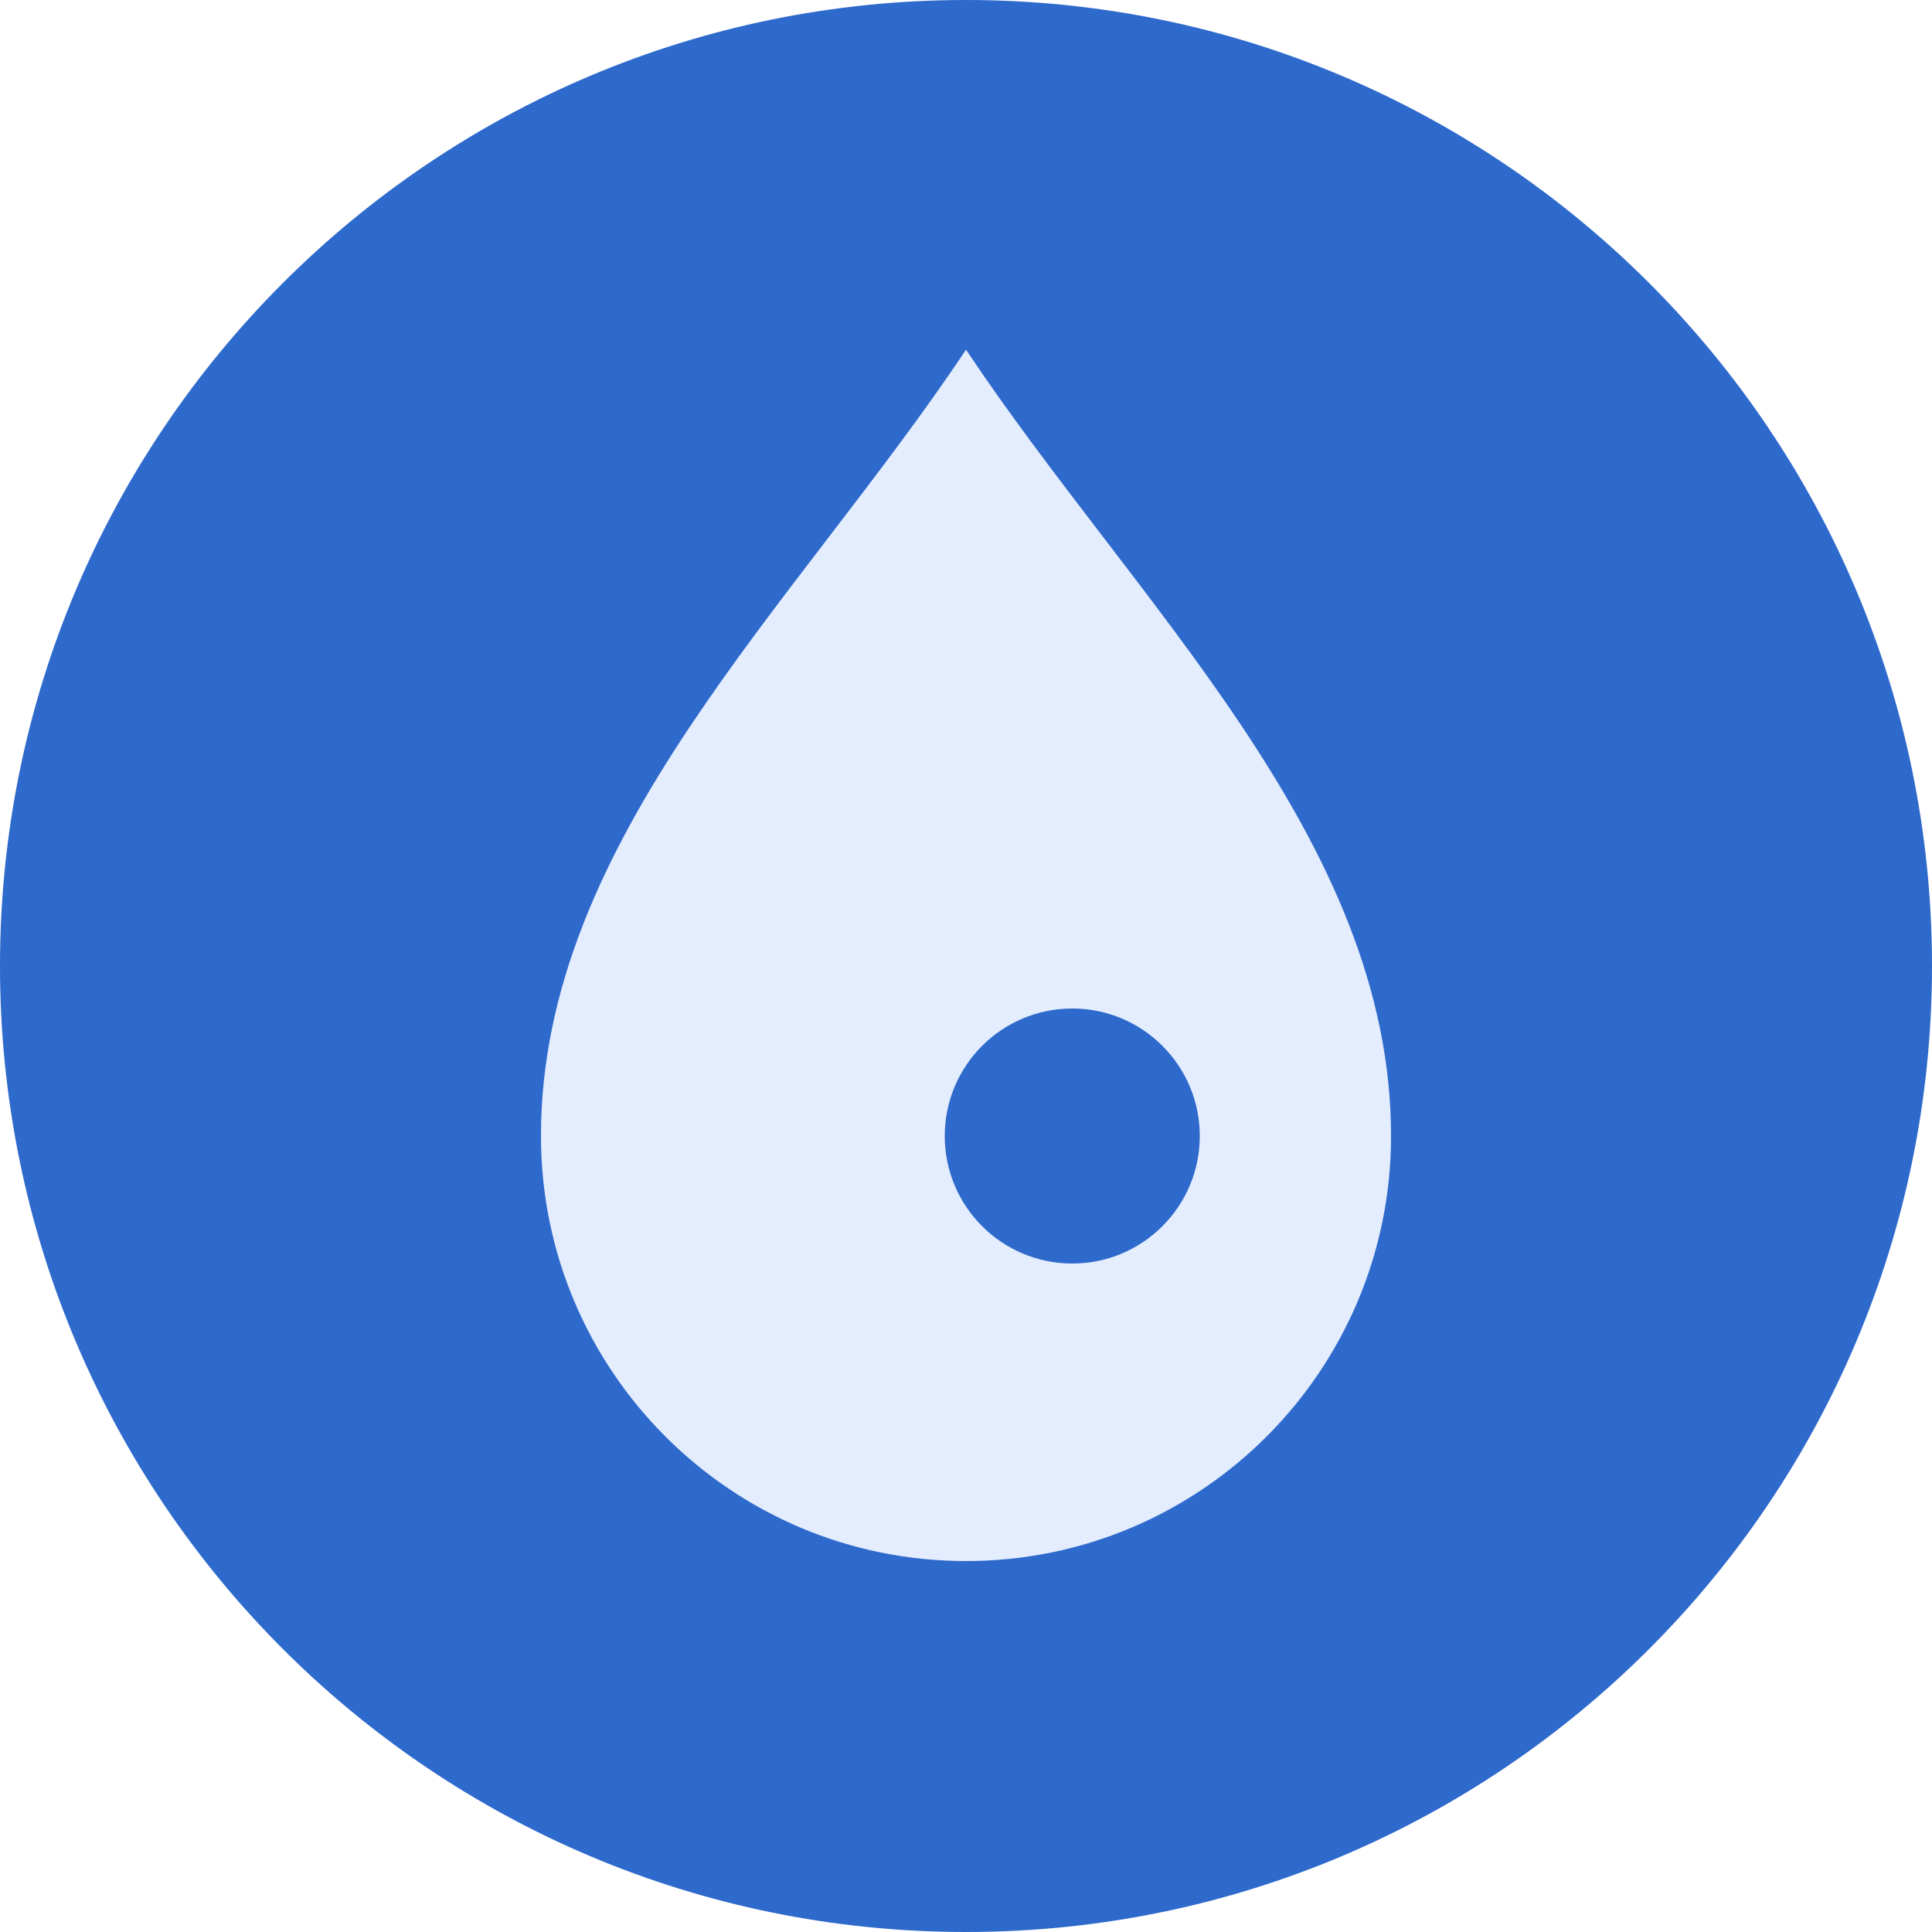
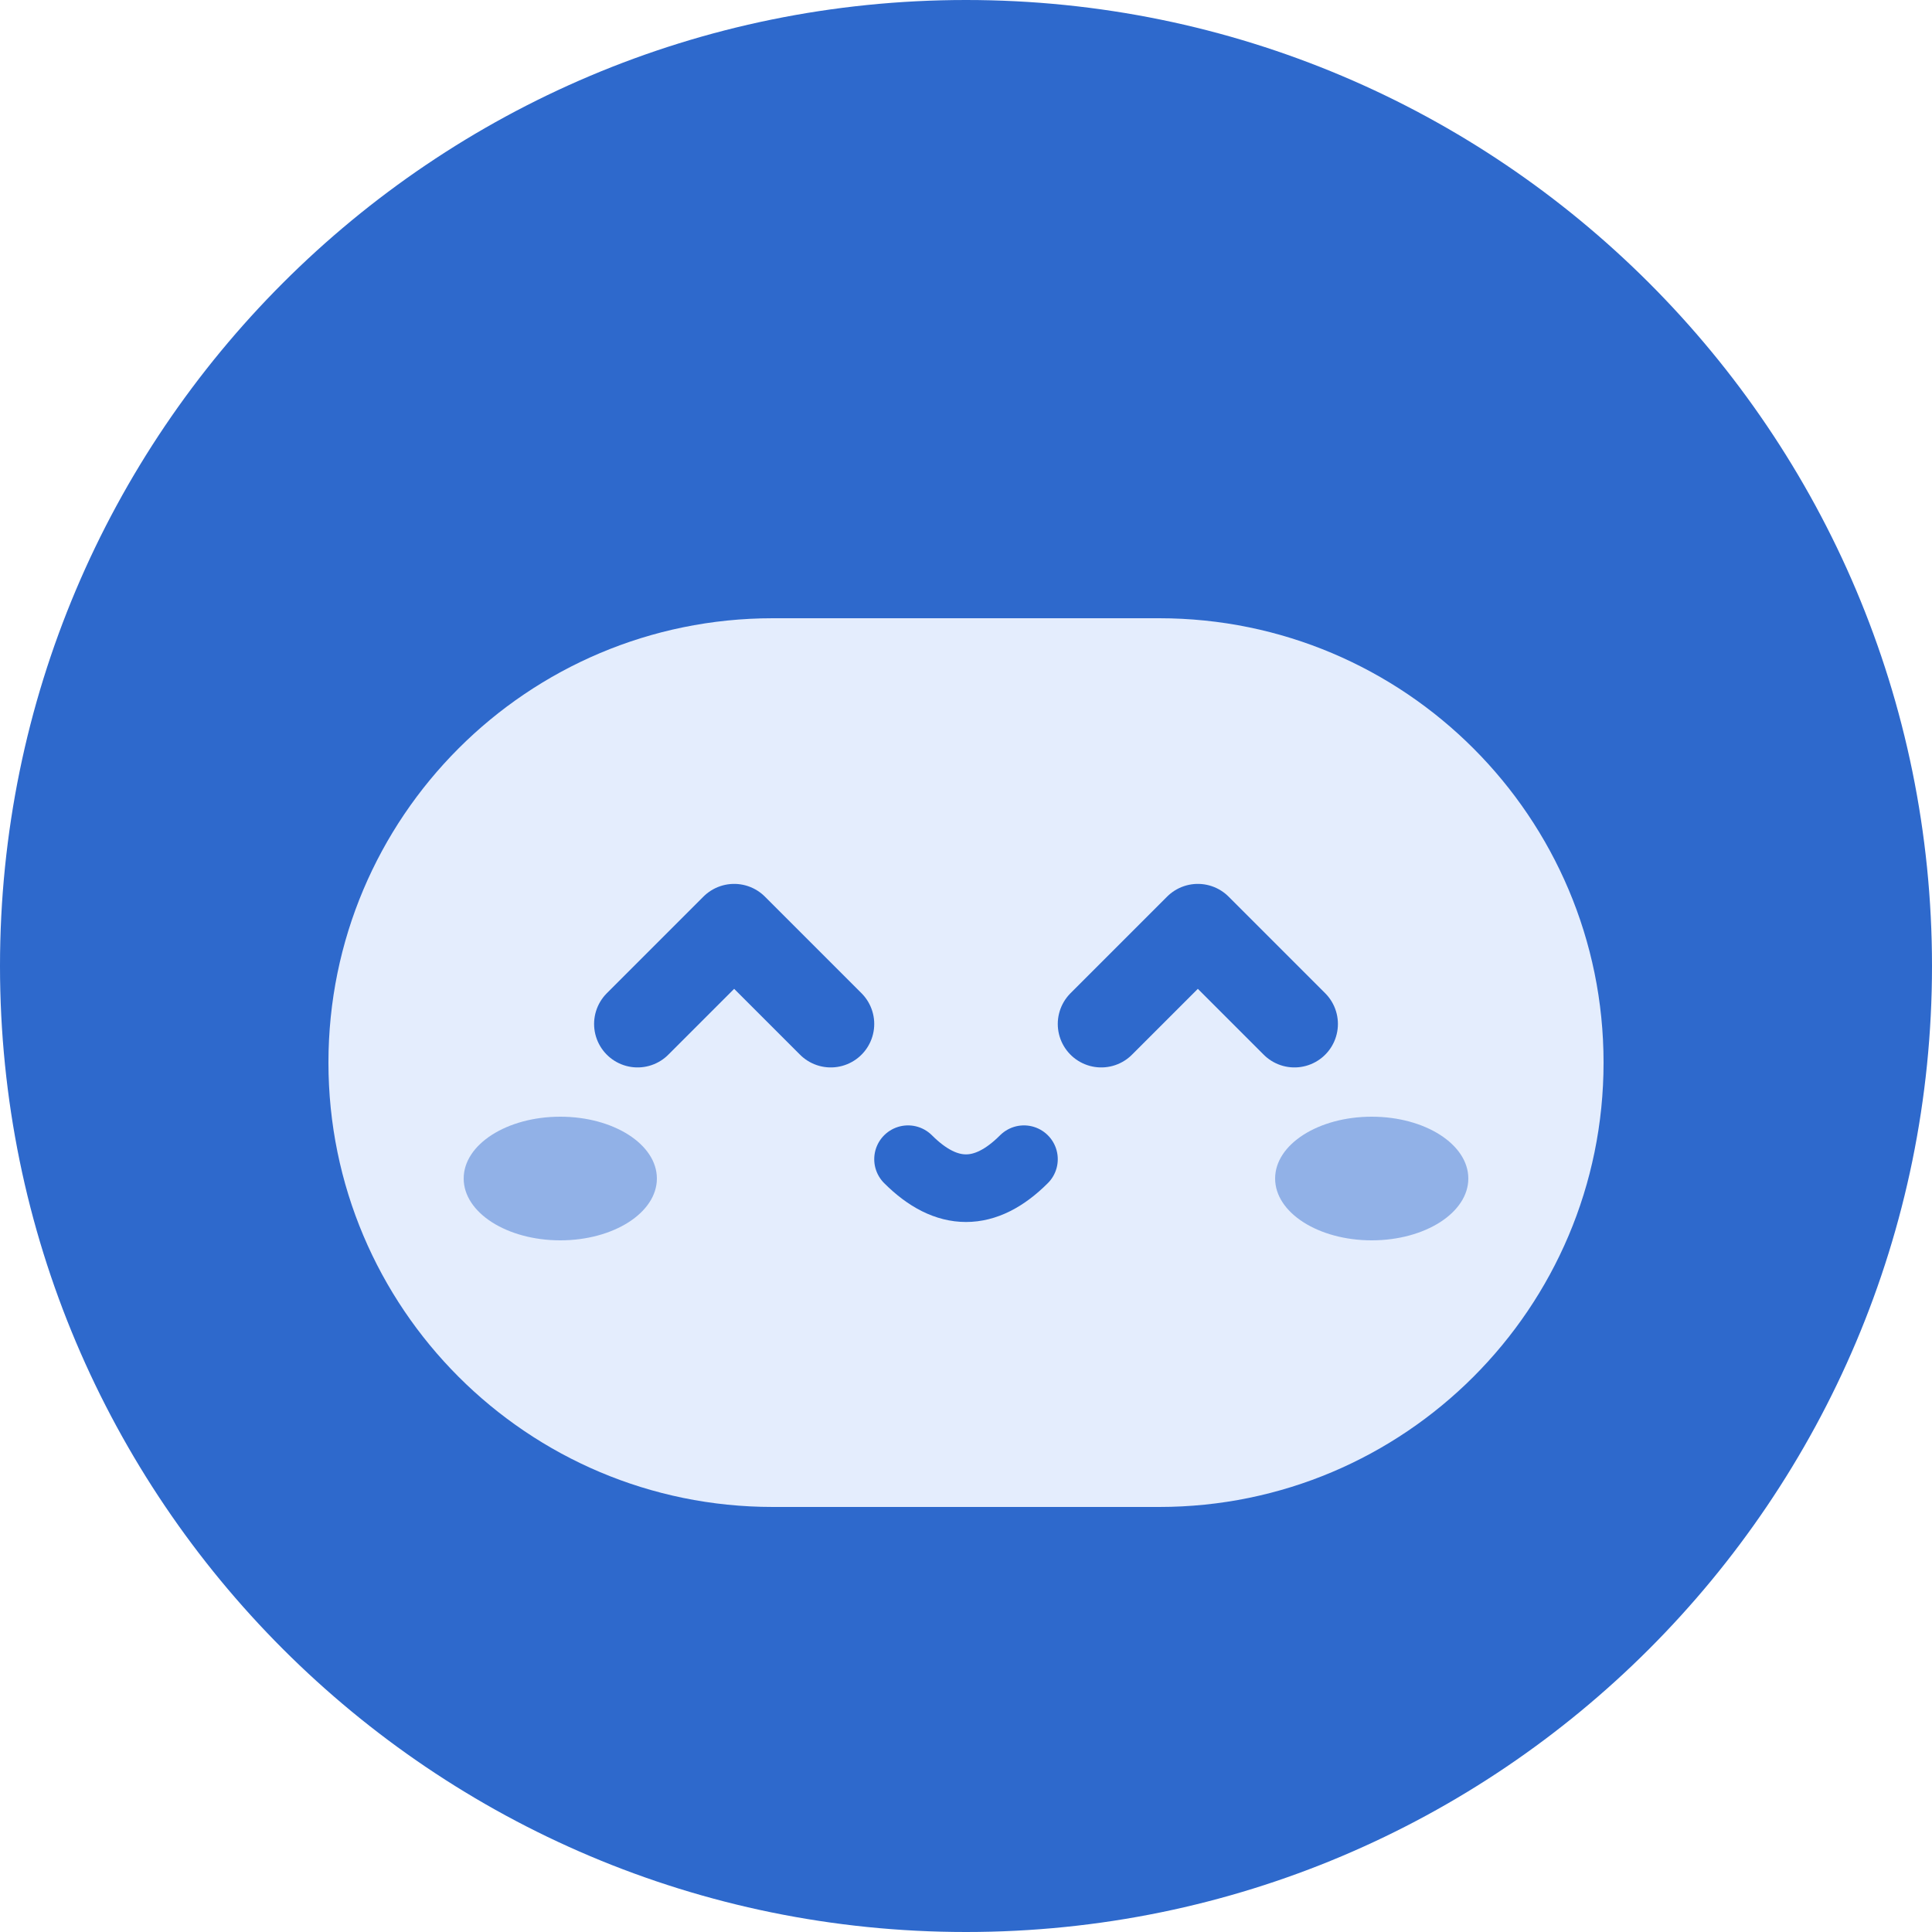
<svg xmlns="http://www.w3.org/2000/svg" viewBox="0 0 100 100" width="100" height="100">
  <clipPath id="field-i2">
    <circle cx="50" cy="50" r="50" />
  </clipPath>
  <circle cx="50" cy="50" r="50" fill="#2E69CC" />
  <g clip-path="url(#field-i2)">
-     <g transform="translate(50 50) scale(1.1) translate(-50 -50)">
-       <path fill="#E4EDFD" fill-rule="evenodd" d="M50 21C58 33 70 44 70 58A20 20 0 1 1 30 58C30 44 42 33 50 21ZM49 58a6 6 0 1 0 12 0a6 6 0 1 0 -12 0Z" />
-     </g>
+     <path fill="#E4EDFD" d="M40 32H60A23 23 0 0 1 83 55V55A23 23 0 0 1 60 78H40A23 23 0 0 1 17 55V55A23 23 0 0 1 40 32Z" />
+     <path fill="none" stroke="#2E69CC" stroke-linecap="round" stroke-linejoin="round" stroke-width="4.5" d="M33 53l5-5 5 5M57 53l5-5 5 5" />
+     <ellipse fill="#2E69CC" fill-opacity=".45" cx="29" cy="61" rx="5" ry="3.2" />
+     <ellipse fill="#2E69CC" fill-opacity=".45" cx="71" cy="61" rx="5" ry="3.2" />
+     <path fill="none" stroke="#2E69CC" stroke-linecap="round" stroke-linejoin="round" stroke-width="3.5" d="M47 60q3 3 6 0" />
  </g>
</svg>
